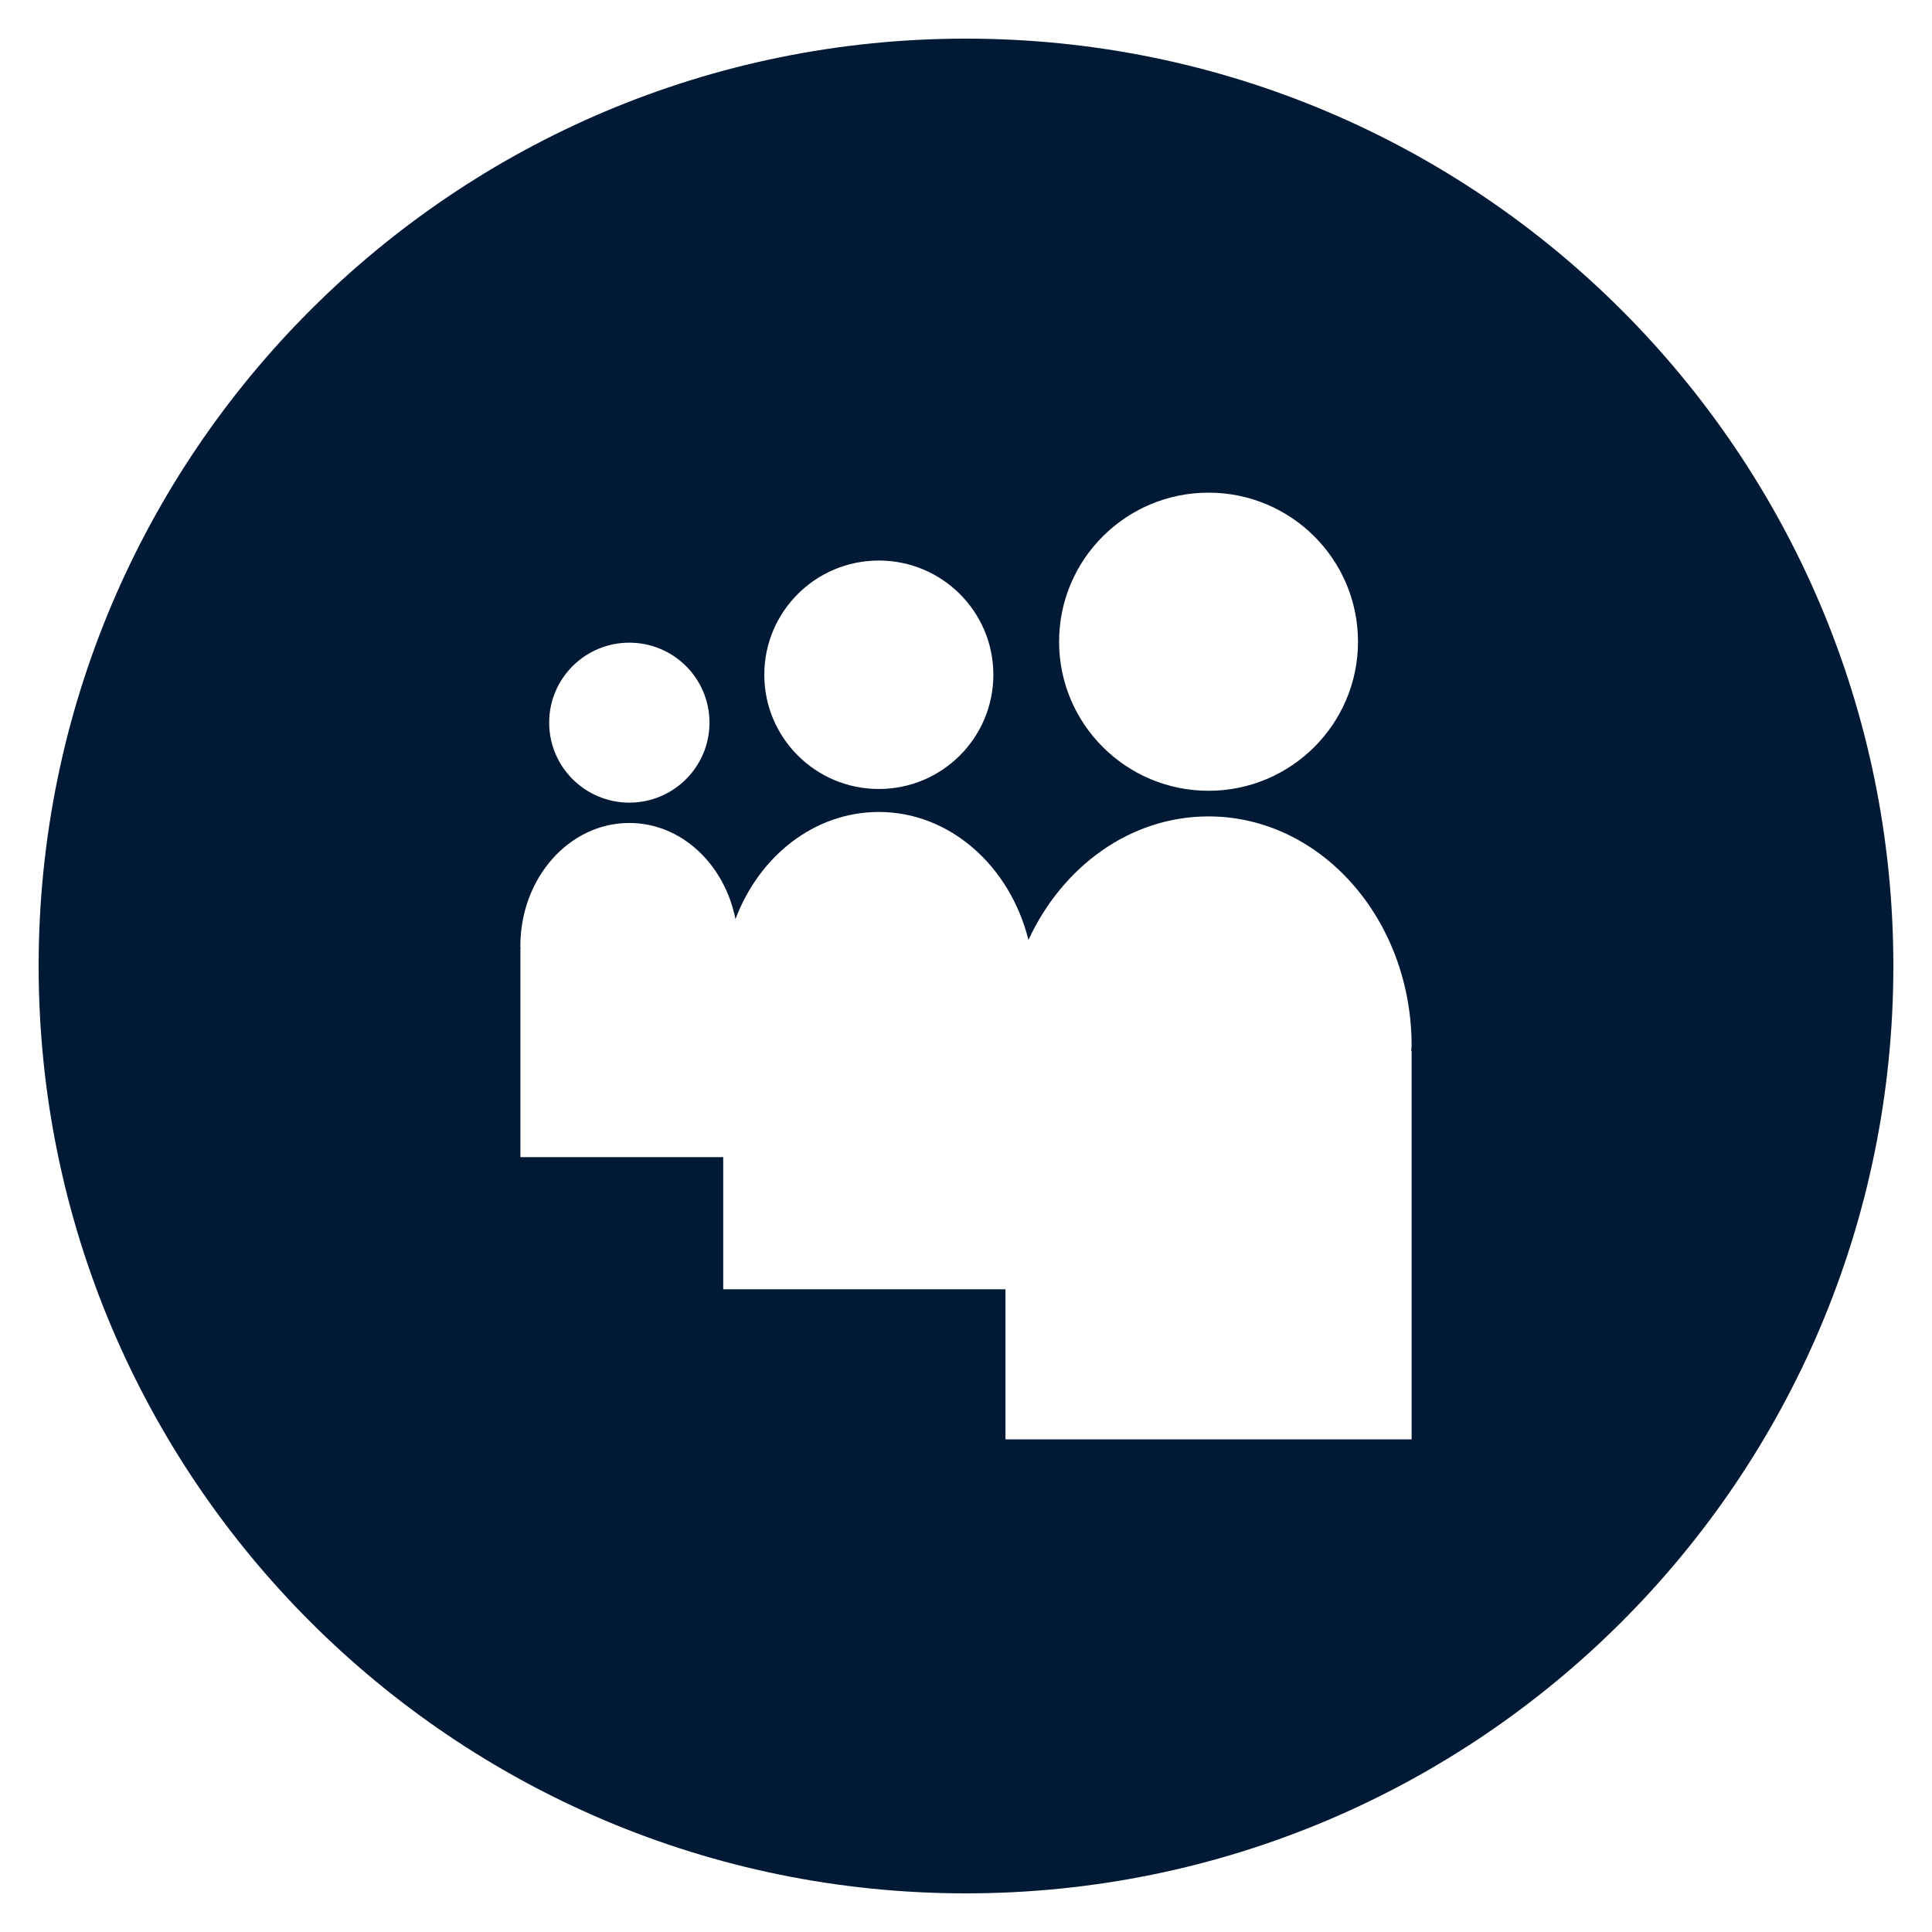
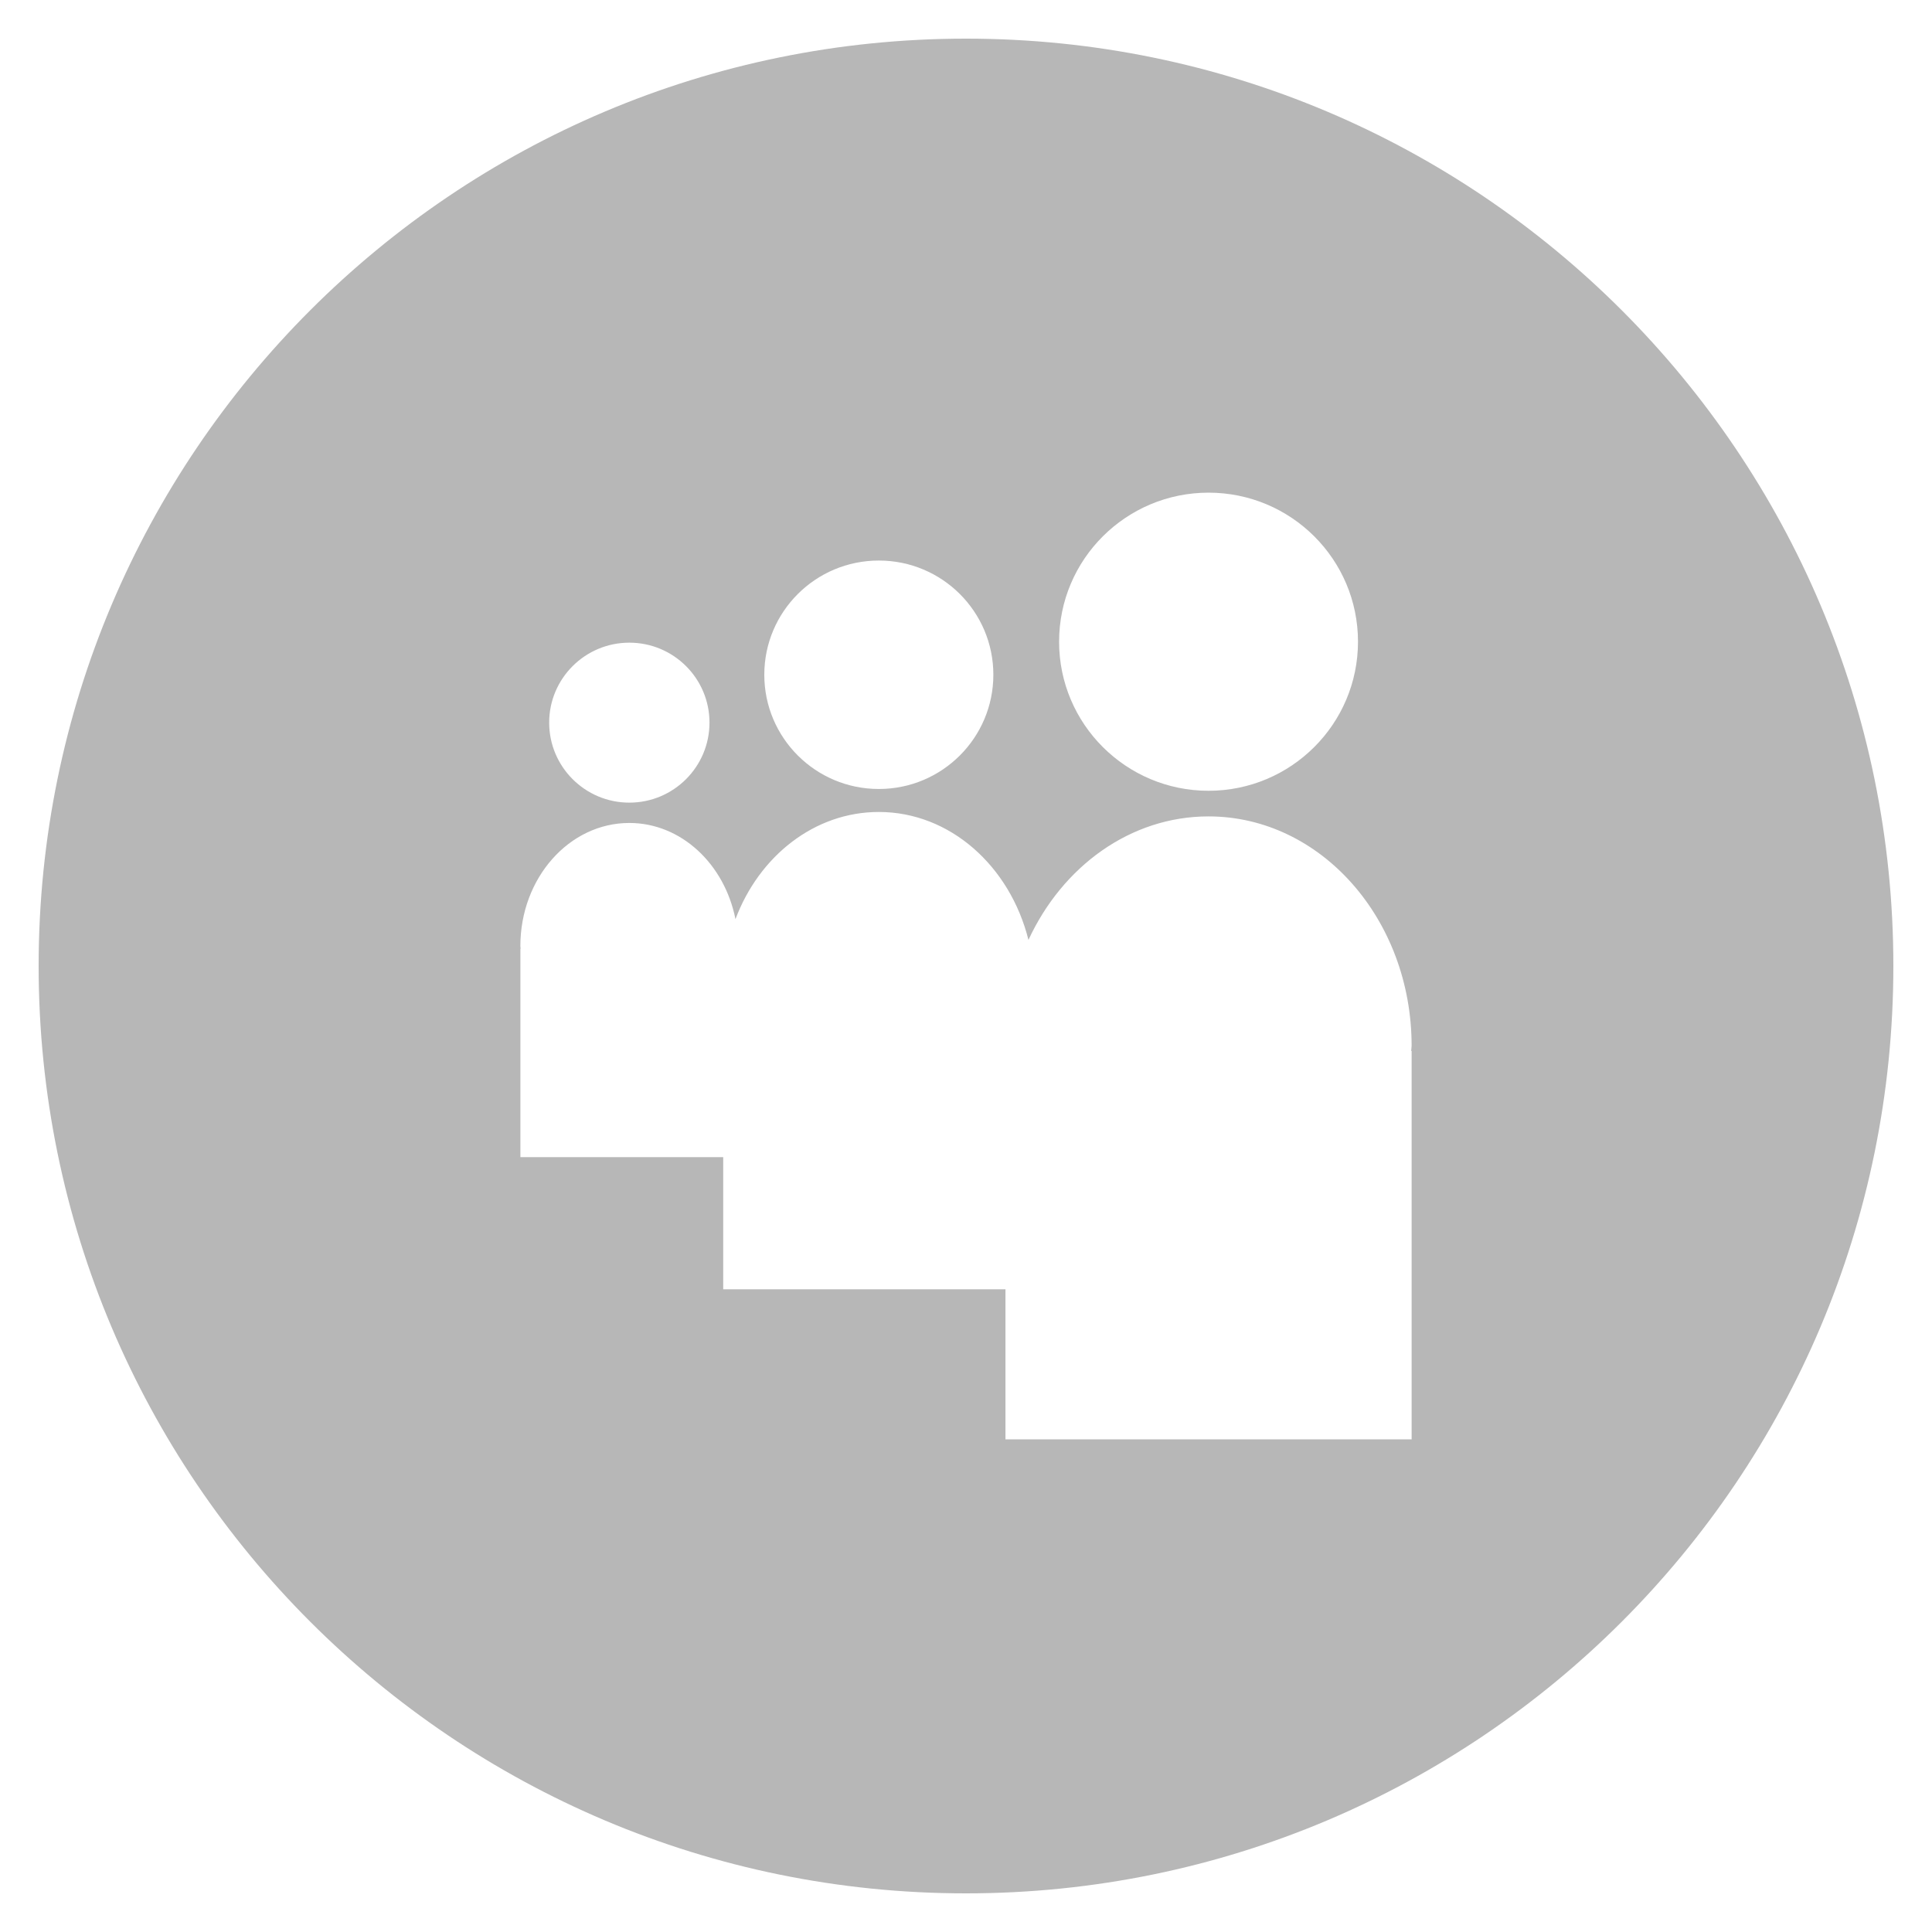
<svg xmlns="http://www.w3.org/2000/svg" id="myspace-logo-square" class="custom-icon" version="1.1" viewBox="0 0 100 100" style="height: 100px; width: 100px;">
-   <circle class="outer-shape" cx="50" cy="50" r="48" style="opacity: 1; fill: rgb(0, 26, 53);" />
+   <circle class="outer-shape" cx="50" cy="50" r="48" style="opacity: 1; fill: rgb(183, 183, 183);" />
  <path class="inner-shape" style="opacity: 1; fill: rgb(255, 255, 255);" transform="translate(25,25) scale(0.5)" d="M75.108,31.861c8.546,0,15.471-6.916,15.471-15.433C90.58,7.908,83.654,1,75.108,1c-8.544,0-15.471,6.908-15.471,15.429 C59.637,24.945,66.564,31.861,75.108,31.861z M96.13,58.263c0-13.114-9.413-23.749-21.025-23.749 c-8.106,0-15.131,5.193-18.639,12.786c-1.912-7.639-8.117-13.245-15.492-13.245c-6.668,0-12.388,4.573-14.839,11.094 c-1.127-5.693-5.611-9.956-10.991-9.956c-6.226,0-11.276,5.705-11.276,12.739c0,0.099,0.023,0.19,0.024,0.289H3.872v21.563h20.995 v13.684h29.219V99h42.045V58.797h-0.046C96.089,58.612,96.13,58.448,96.13,58.263z M40.976,31.676 c6.549,0,11.856-5.298,11.856-11.827c0-6.531-5.307-11.822-11.856-11.822S29.12,13.319,29.12,19.849 C29.12,26.378,34.427,31.676,40.976,31.676z M15.148,33.089c4.585,0,8.298-3.713,8.298-8.283c0-4.57-3.713-8.277-8.298-8.277 c-4.583,0-8.298,3.707-8.298,8.277C6.85,29.377,10.565,33.089,15.148,33.089z" />
</svg>
